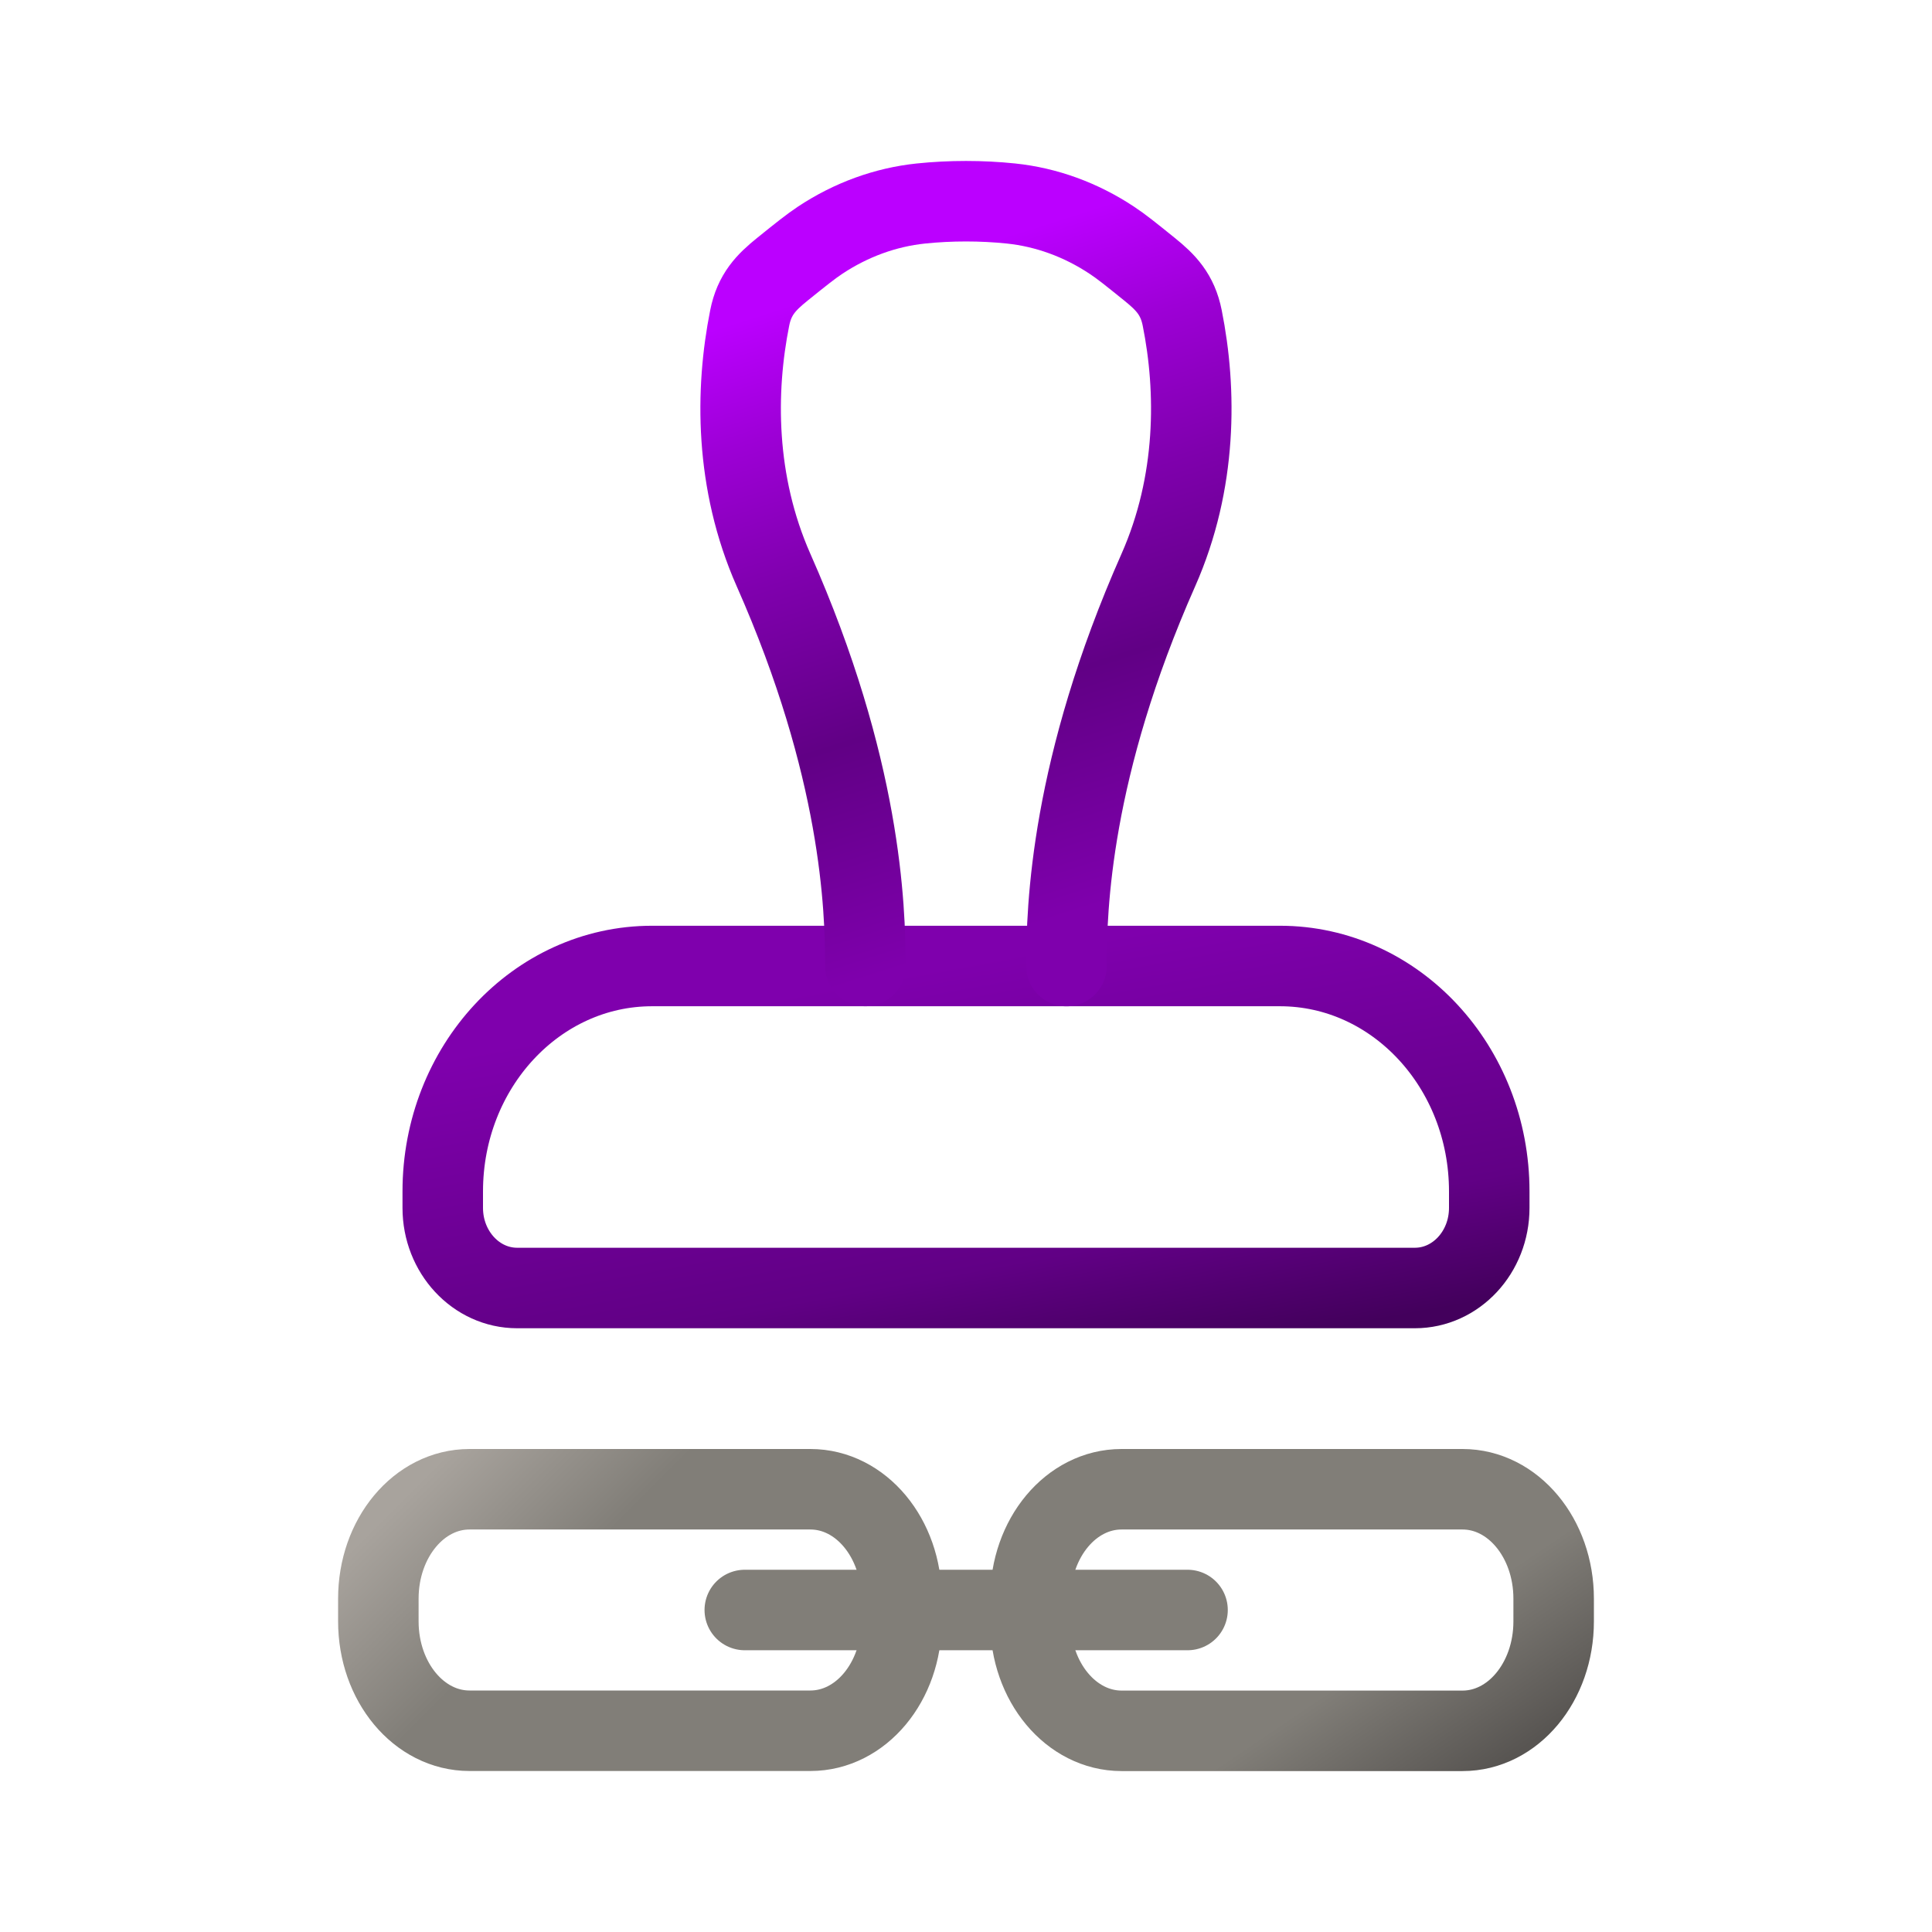
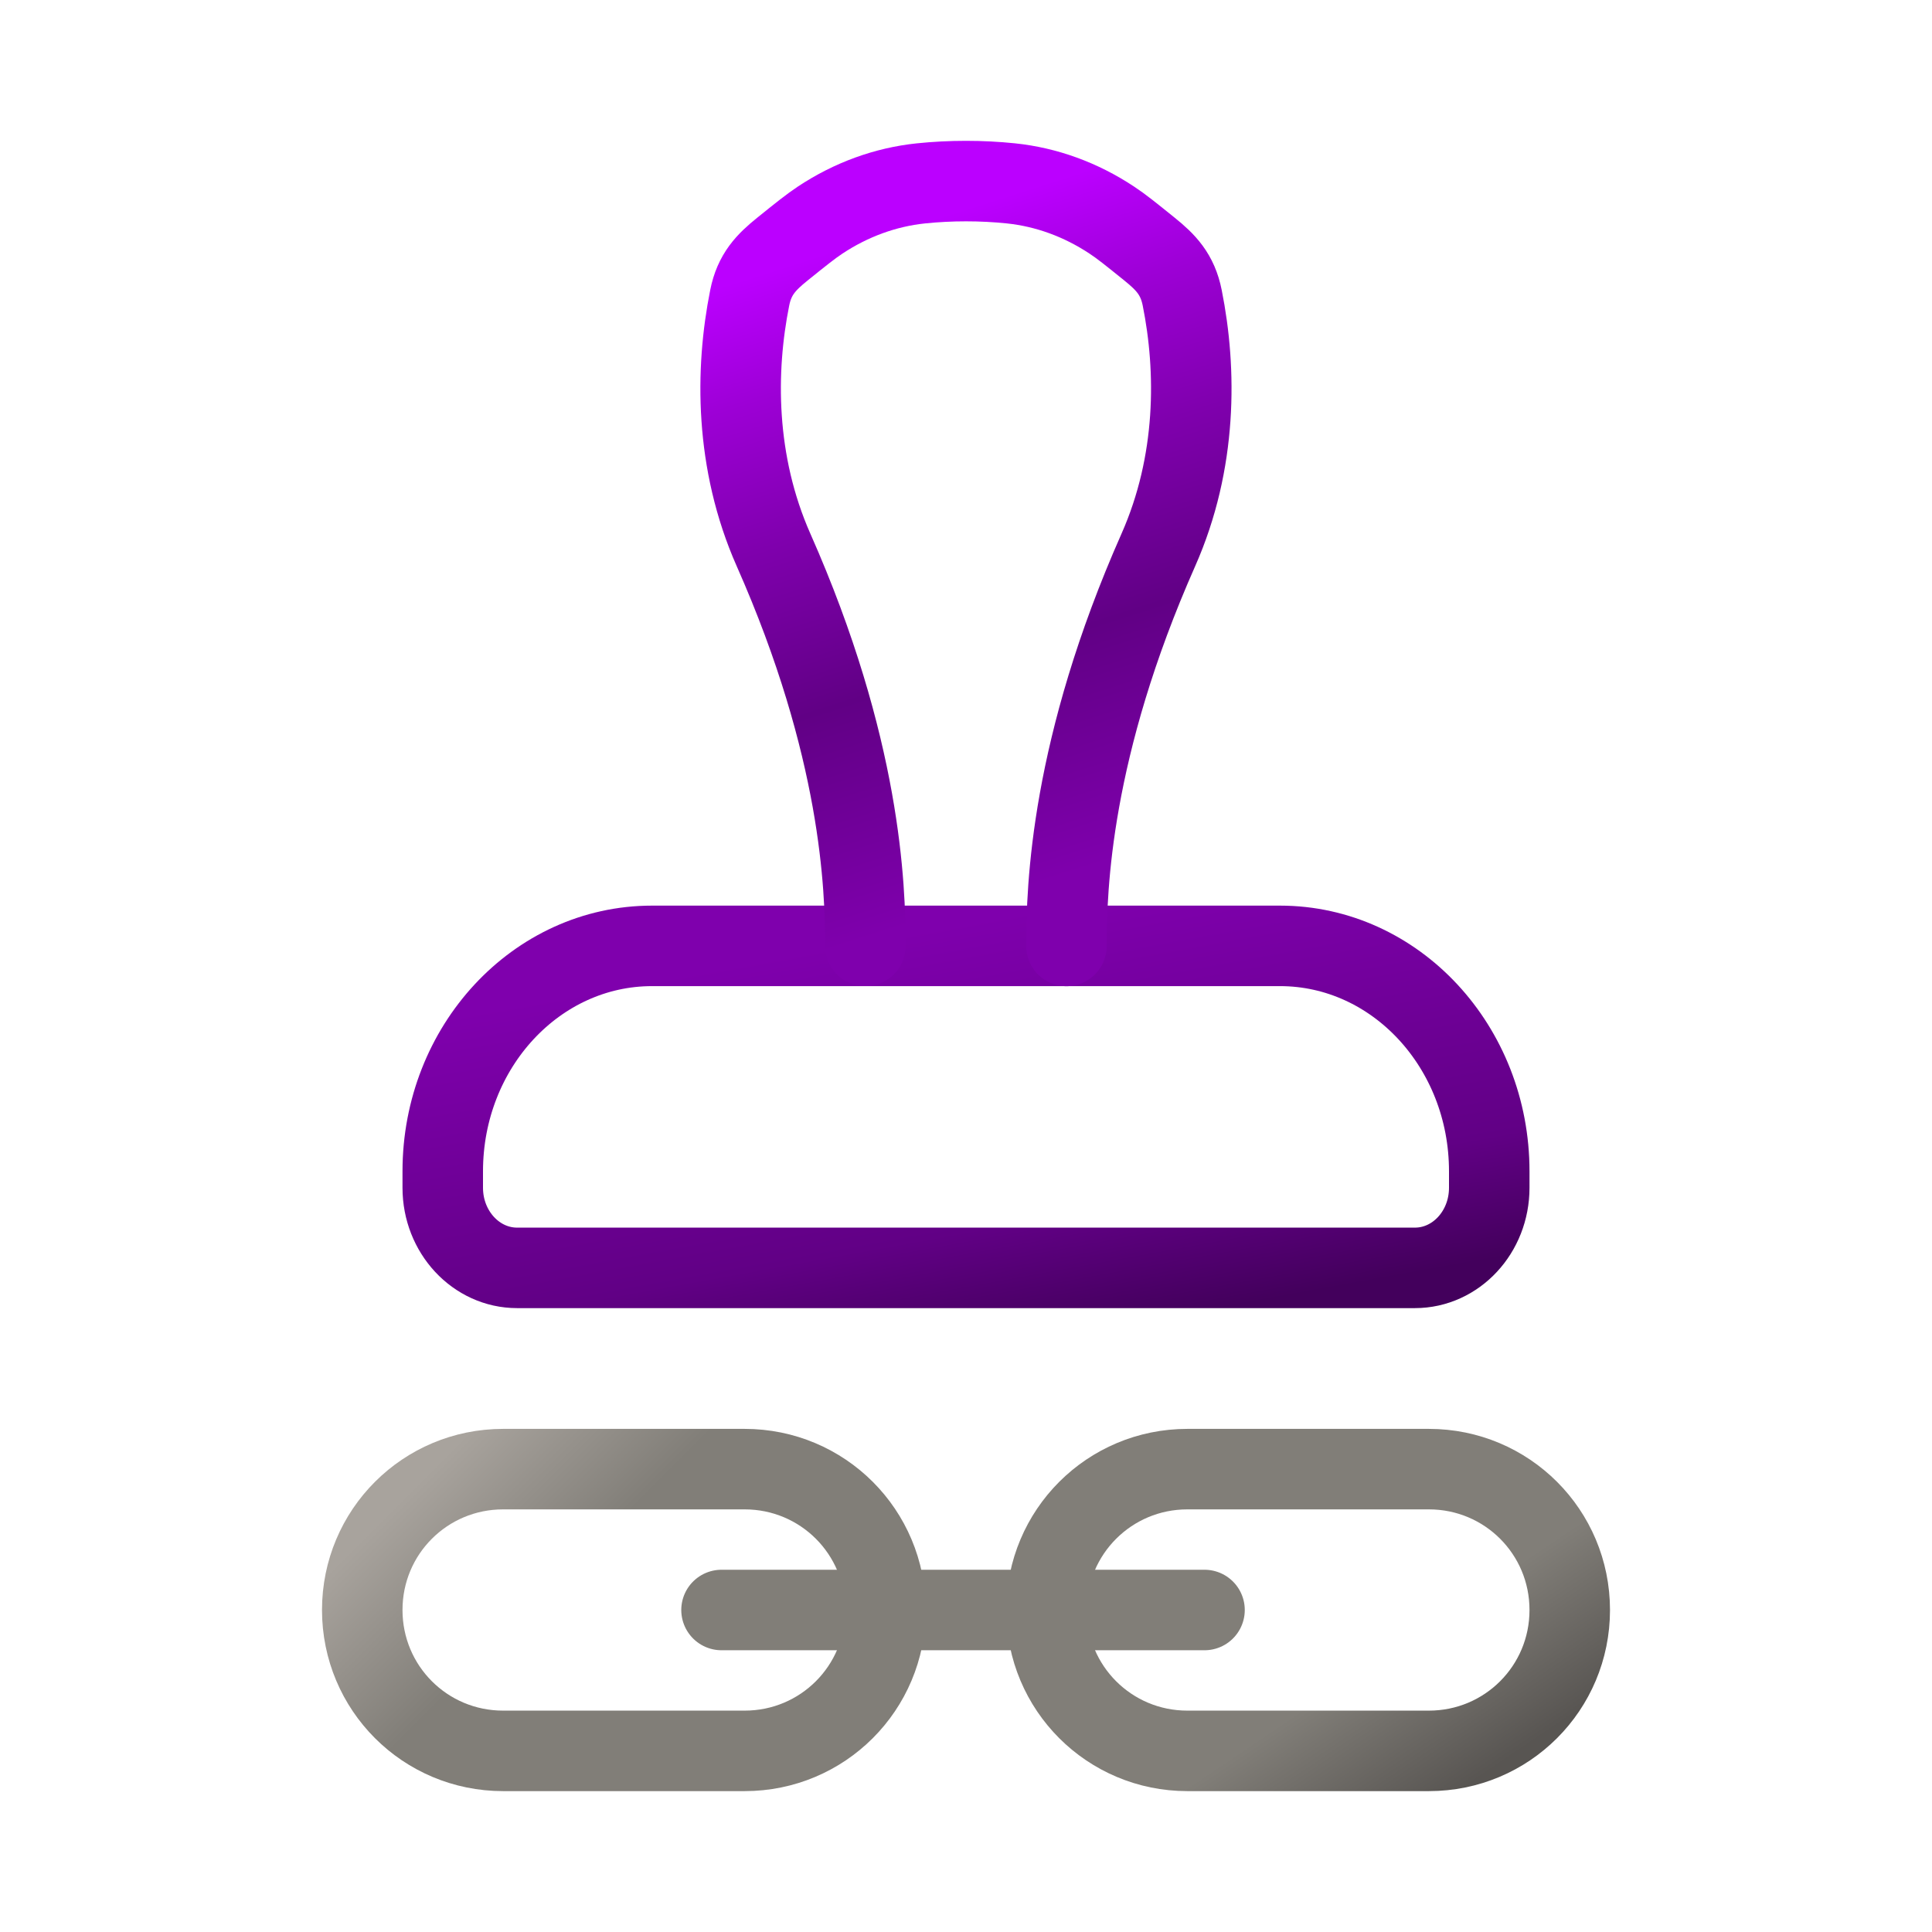
- <svg xmlns="http://www.w3.org/2000/svg" xmlns:xlink="http://www.w3.org/1999/xlink" viewBox="0 0 24 24" width="24" height="24" color="#000000" fill="none" version="1.1" id="svg3">
-   <defs id="defs1">
+ <svg xmlns="http://www.w3.org/2000/svg" xmlns:xlink="http://www.w3.org/1999/xlink" viewBox="0 0 24 24" width="24" height="24" fill="none" version="1.1" id="stampchain-outline-gradient-24">
+   <defs>
    <linearGradient id="linearGradient6">
      <stop style="stop-color:#a8a39d;stop-opacity:1;" offset="0" id="stop7" />
      <stop style="stop-color:#817e78;stop-opacity:1;" offset="1" id="stop8" />
    </linearGradient>
    <linearGradient id="linearGradient3">
      <stop style="stop-color:#7f00ad;stop-opacity:1;" offset="0" id="stop4" />
      <stop style="stop-color:#610085;stop-opacity:1;" offset="0.715" id="stop16" />
      <stop style="stop-color:#43005c;stop-opacity:1;" offset="1" id="stop6" />
    </linearGradient>
    <linearGradient id="linearGradient1">
      <stop style="stop-color:#bb00ff;stop-opacity:1;" offset="0" id="stop1" />
      <stop style="stop-color:#9d00d6;stop-opacity:1;" offset="0.177" id="stop12" />
      <stop style="stop-color:#7f00ad;stop-opacity:1;" offset="0.395" id="stop14" />
      <stop style="stop-color:#610085;stop-opacity:1;" offset="0.653" id="stop15" />
      <stop style="stop-color:#7f00ad;stop-opacity:1;" offset="1" id="stop3" />
    </linearGradient>
-     <linearGradient xlink:href="#linearGradient1" id="linearGradient2" x1="9.686" y1="3.845" x2="12.156" y2="11.692" gradientUnits="userSpaceOnUse" gradientTransform="matrix(0.9923579,0,0,1.006033,0.09170595,-0.04353481)" />
-     <linearGradient xlink:href="#linearGradient3" id="linearGradient13" gradientUnits="userSpaceOnUse" x1="12.216" y1="12.034" x2="13.174" y2="17.468" gradientTransform="matrix(0.9299937,0,0,0.9572579,0.8400764,0.4069773)" />
+     <linearGradient xlink:href="#linearGradient1" id="linearGradient2" x1="9.686" y1="3.845" x2="12.156" y2="11.692" gradientUnits="userSpaceOnUse" gradientTransform="matrix(0.9923579,0,0,1.006033,0.09170595,-0.5435349)" />
+     <linearGradient xlink:href="#linearGradient3" id="linearGradient13" gradientUnits="userSpaceOnUse" x1="12.216" y1="12.034" x2="13.174" y2="17.468" gradientTransform="matrix(0.9299937,0,0,0.9572579,0.8400764,-0.09302268)" />
    <linearGradient xlink:href="#linearGradient9" id="linearGradient10" x1="17.902" y1="20.069" x2="18.986" y2="21.676" gradientUnits="userSpaceOnUse" />
    <linearGradient id="linearGradient9">
      <stop style="stop-color:#817e78;stop-opacity:1;" offset="0" id="stop9" />
      <stop style="stop-color:#585552;stop-opacity:1;" offset="1" id="stop10" />
    </linearGradient>
-     <linearGradient xlink:href="#linearGradient6" id="linearGradient8-7" x1="4.896" y1="18.714" x2="6.396" y2="20.212" gradientUnits="userSpaceOnUse" />
+     <linearGradient xlink:href="#linearGradient6" id="linearGradient8" x1="4.896" y1="18.714" x2="6.396" y2="20.212" gradientUnits="userSpaceOnUse" />
  </defs>
-   <path id="chainright" d="m 13.932,18.5 h 4.236 c 0.627,0 1.132,0.606 1.132,1.359 v 0.283 c 0,0.753 -0.505,1.359 -1.132,1.359 H 13.932 C 13.305,21.5 12.8,20.894 12.8,20.141 V 19.859 C 12.8,19.106 13.305,18.5 13.932,18.5 Z" stroke="#817e78" stroke-width="1" stroke-linecap="round" stroke-linejoin="round" style="stroke:url(#linearGradient10)" />
-   <path id="chainleft" d="m 5.832,18.5 h 4.235 c 0.627,0 1.132,0.606 1.132,1.359 V 20.141 c 0,0.753 -0.505,1.359 -1.132,1.359 H 5.832 C 5.205,21.5 4.7,20.894 4.7,20.141 V 19.859 C 4.7,19.106 5.205,18.5 5.832,18.5 Z" stroke="#817e78" stroke-width="1" stroke-linecap="round" stroke-linejoin="round" style="stroke:url(#linearGradient8-7)" />
-   <path id="chainlink" d="M 9.252,20 H 14.752" stroke="#817e78" stroke-width="1" stroke-linecap="round" stroke-linejoin="round" style="stroke:#817e78" />
-   <path id="rubber" d="m 18.5,15.005 c 0,0.55 -0.414,0.995 -0.924,0.995 H 6.424 c -0.51,0 -0.924,-0.446 -0.924,-0.995 V 14.8 C 5.5,13.254 6.664,12 8.1,12 h 7.8 c 1.436,0 2.6,1.254 2.6,2.8 z" fill="none" stroke="#9d00d6" stroke-width="1" stroke-linecap="round" stroke-linejoin="round" style="stroke:url(#linearGradient13)" />
-   <path id="handle" d="m 10.75,12 c 0,-0.73 -0.052,-2.459 -1.141,-4.919 C 9.127,5.991 9.133,4.849 9.313,3.95 9.371,3.656 9.519,3.506 9.72,3.344 9.952,3.157 10.068,3.064 10.188,2.984 c 0.385,-0.255 0.812,-0.41 1.252,-0.456 0.366,-0.038 0.754,-0.038 1.119,0 0.44,0.046 0.867,0.201 1.252,0.456 0.12,0.079 0.236,0.173 0.468,0.36 0.201,0.162 0.349,0.312 0.407,0.606 0.18,0.899 0.186,2.041 -0.297,3.132 -1.089,2.459 -1.141,4.189 -1.141,4.919" fill="none" stroke="#9d00d6" stroke-width="1" stroke-linecap="round" stroke-linejoin="round" style="stroke:url(#linearGradient2)" />
+   <path id="chainright" d="m 14.75,18.25 h 3 c 0.97,0 1.75,0.781 1.75,1.75 0,0.97 -0.781,1.75 -1.75,1.75 h -3 C 13.781,21.75 13,20.97 13,20 13,19.031 13.781,18.25 14.75,18.25 Z" stroke="#817e78" stroke-width="1" stroke-linecap="round" stroke-linejoin="round" style="stroke:url(#linearGradient10)" />
+   <path id="chainleft" d="m 6.25,18.25 h 3 c 0.97,0 1.75,0.781 1.75,1.75 0,0.97 -0.781,1.75 -1.75,1.75 h -3 c -0.97,0 -1.75,-0.781 -1.75,-1.75 0,-0.97 0.781,-1.75 1.75,-1.75 z" stroke="#817e78" stroke-width="1" stroke-linecap="round" stroke-linejoin="round" style="stroke:url(#linearGradient8)" />
+   <path id="chainlink" d="M 8.963,20 H 14.963" stroke="#817e78" stroke-width="1" stroke-linecap="round" stroke-linejoin="round" />
+   <path id="rubber" d="m 18.5,14.755 c 0,0.55 -0.414,0.995 -0.924,0.995 H 6.424 c -0.51,0 -0.924,-0.446 -0.924,-0.995 V 14.55 C 5.5,13.004 6.664,11.75 8.1,11.75 h 7.8 c 1.436,0 2.6,1.254 2.6,2.8 z" fill="none" stroke="#9d00d6" stroke-width="1" stroke-linecap="round" stroke-linejoin="round" style="stroke:url(#linearGradient13)" />
+   <path id="handle" d="m 10.75,11.75 c 0,-0.73 -0.052,-2.459 -1.141,-4.919 C 9.127,5.741 9.133,4.599 9.313,3.7 9.371,3.406 9.519,3.256 9.72,3.094 9.952,2.907 10.068,2.814 10.188,2.734 c 0.385,-0.255 0.812,-0.41 1.252,-0.456 0.366,-0.038 0.754,-0.038 1.119,0 0.44,0.046 0.867,0.201 1.252,0.456 0.12,0.079 0.236,0.173 0.468,0.36 0.201,0.162 0.349,0.312 0.407,0.606 0.18,0.899 0.186,2.041 -0.297,3.132 -1.089,2.459 -1.141,4.189 -1.141,4.919" fill="none" stroke="#9d00d6" stroke-width="1" stroke-linecap="round" stroke-linejoin="round" style="stroke:url(#linearGradient2)" />
</svg>
